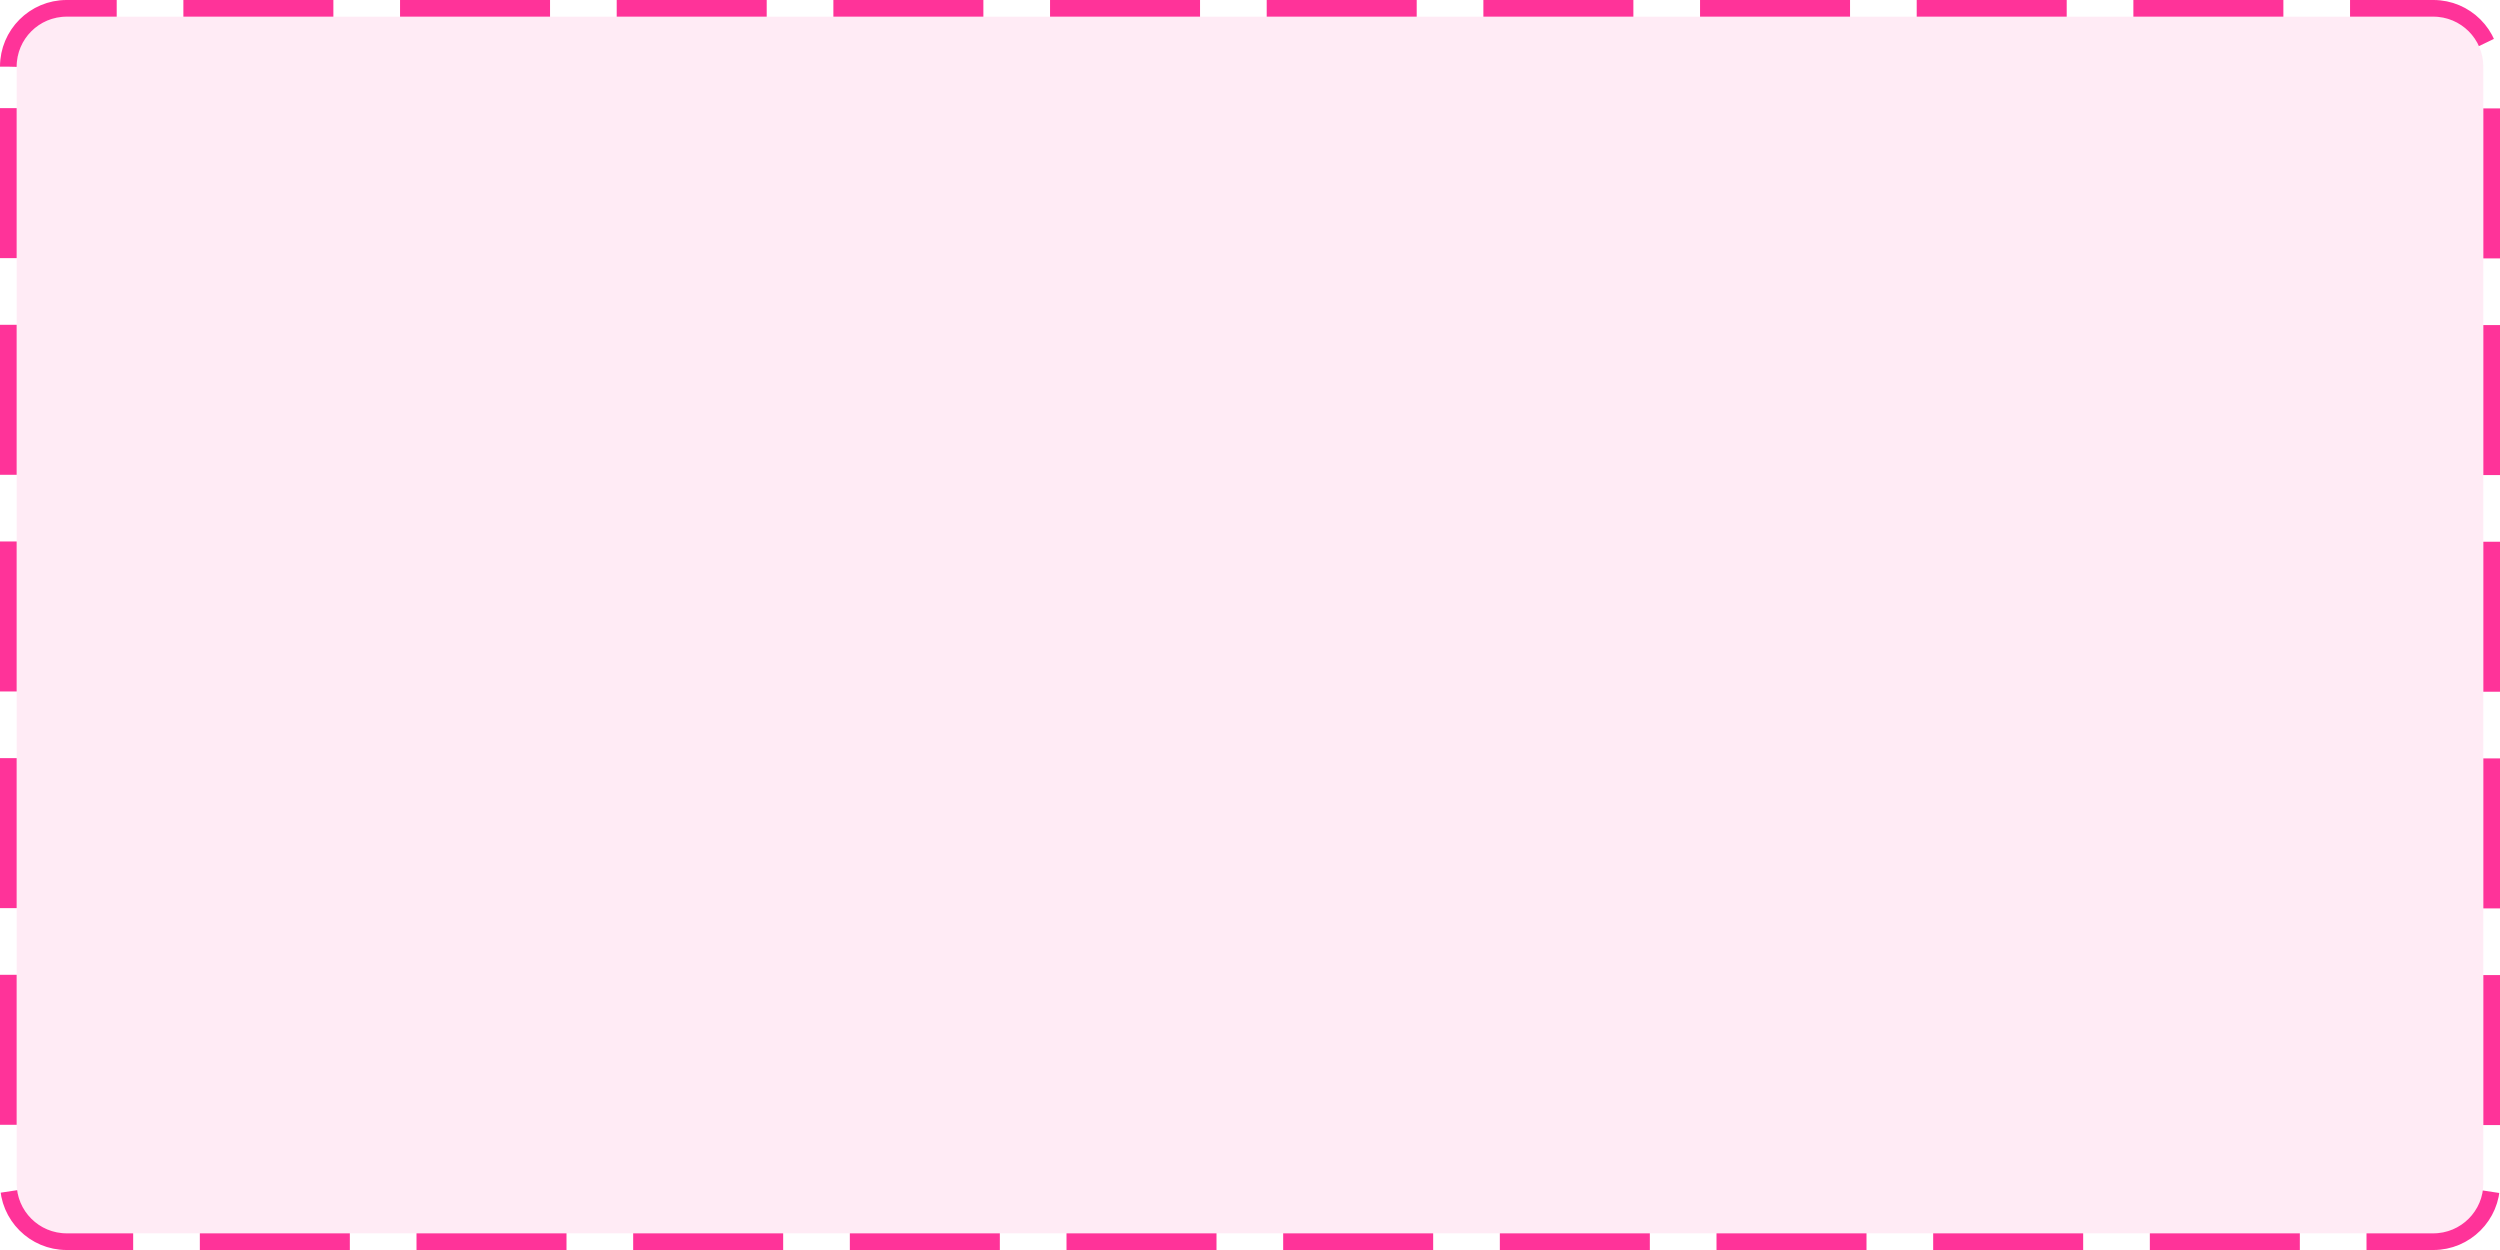
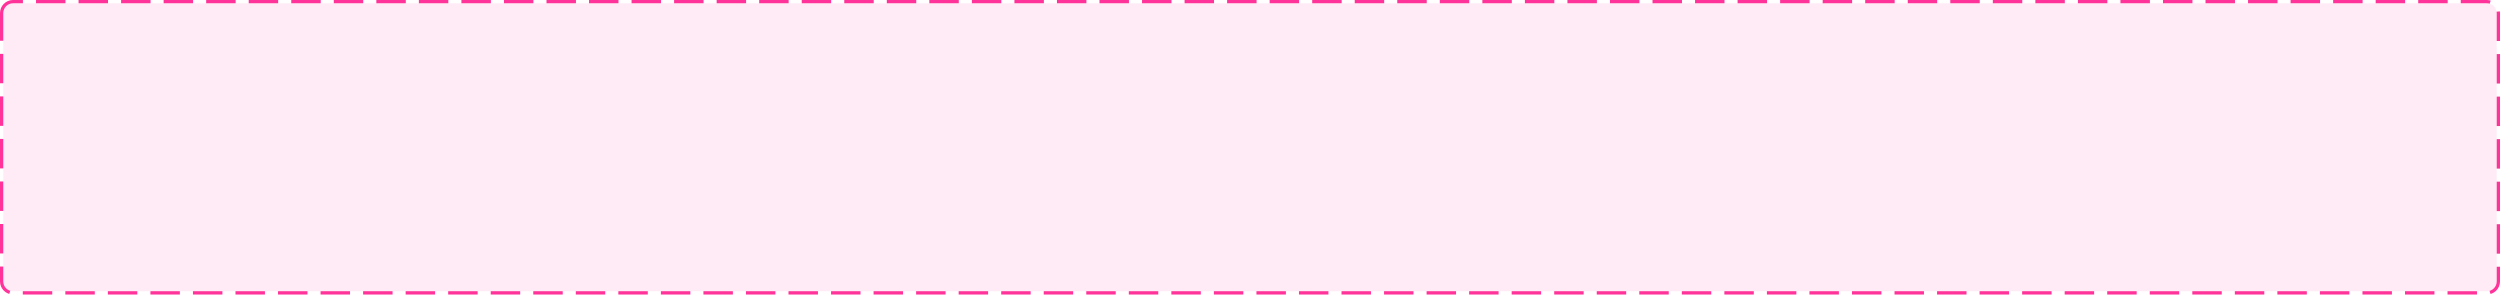
- <svg xmlns="http://www.w3.org/2000/svg" version="1.1" width="150px" height="75px">
-   <g transform="matrix(1 0 0 1 -245 -48 )">
-     <path d="M 246 52  A 3 3 0 0 1 249 49 L 391 49  A 3 3 0 0 1 394 52 L 394 119  A 3 3 0 0 1 391 122 L 249 122  A 3 3 0 0 1 246 119 L 246 52  Z " fill-rule="nonzero" fill="#ff3399" stroke="none" fill-opacity="0.098" />
-     <path d="M 245.5 52  A 3.5 3.5 0 0 1 249 48.5 L 391 48.5  A 3.5 3.5 0 0 1 394.5 52 L 394.5 119  A 3.5 3.5 0 0 1 391 122.5 L 249 122.5  A 3.5 3.5 0 0 1 245.5 119 L 245.5 52  Z " stroke-width="1" stroke-dasharray="9,4" stroke="#ff3399" fill="none" stroke-dashoffset="0.5" />
+ <svg xmlns="http://www.w3.org/2000/svg" version="1.1" width="764px" height="90px">
+   <g transform="matrix(1 0 0 1 -10 -817 )">
+     <path d="M 11 821  A 3 3 0 0 1 14 818 L 770 818  A 3 3 0 0 1 773 821 L 773 903  A 3 3 0 0 1 770 906 L 14 906  A 3 3 0 0 1 11 903 L 11 821  Z " fill-rule="nonzero" fill="#ff3399" stroke="none" fill-opacity="0.098" />
+     <path d="M 10.5 821  A 3.5 3.5 0 0 1 14 817.5 L 770 817.5  A 3.5 3.5 0 0 1 773.5 821 L 773.5 903  A 3.5 3.5 0 0 1 770 906.5 L 14 906.5  A 3.5 3.5 0 0 1 10.5 903 L 10.5 821  Z " stroke-width="1" stroke-dasharray="9,4" stroke="#ff3399" fill="none" stroke-dashoffset="0.5" />
  </g>
</svg>
